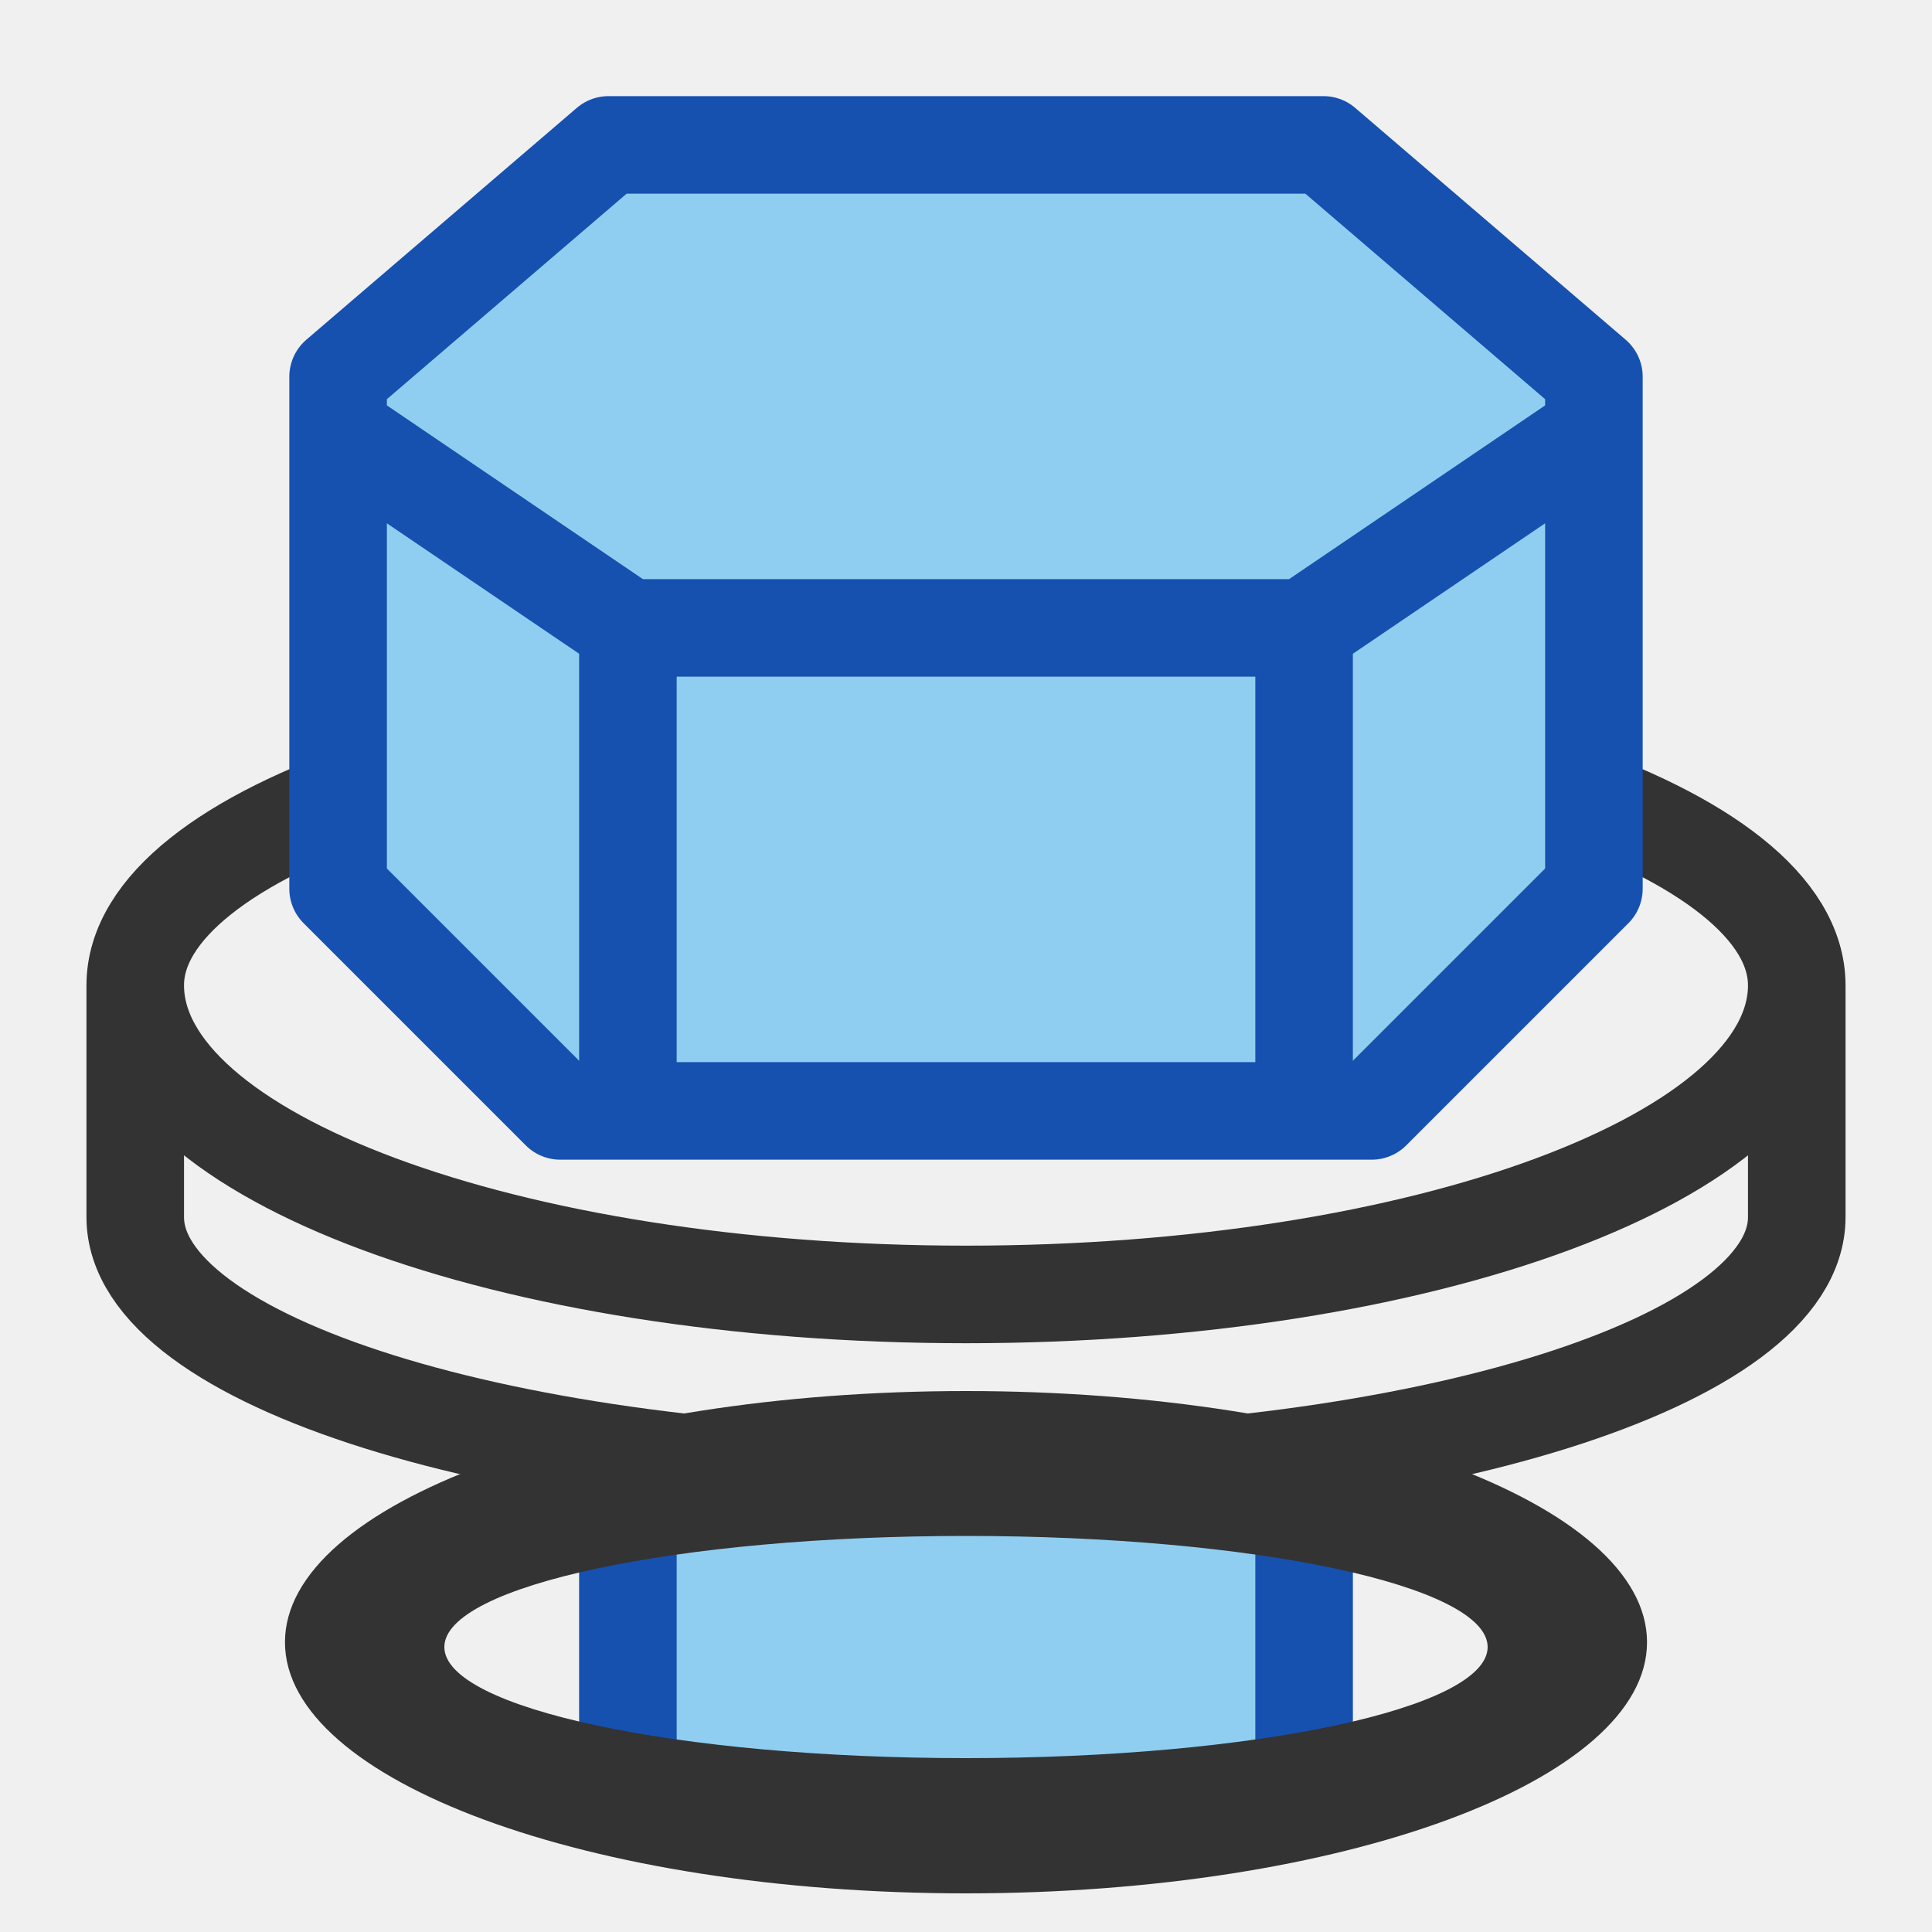
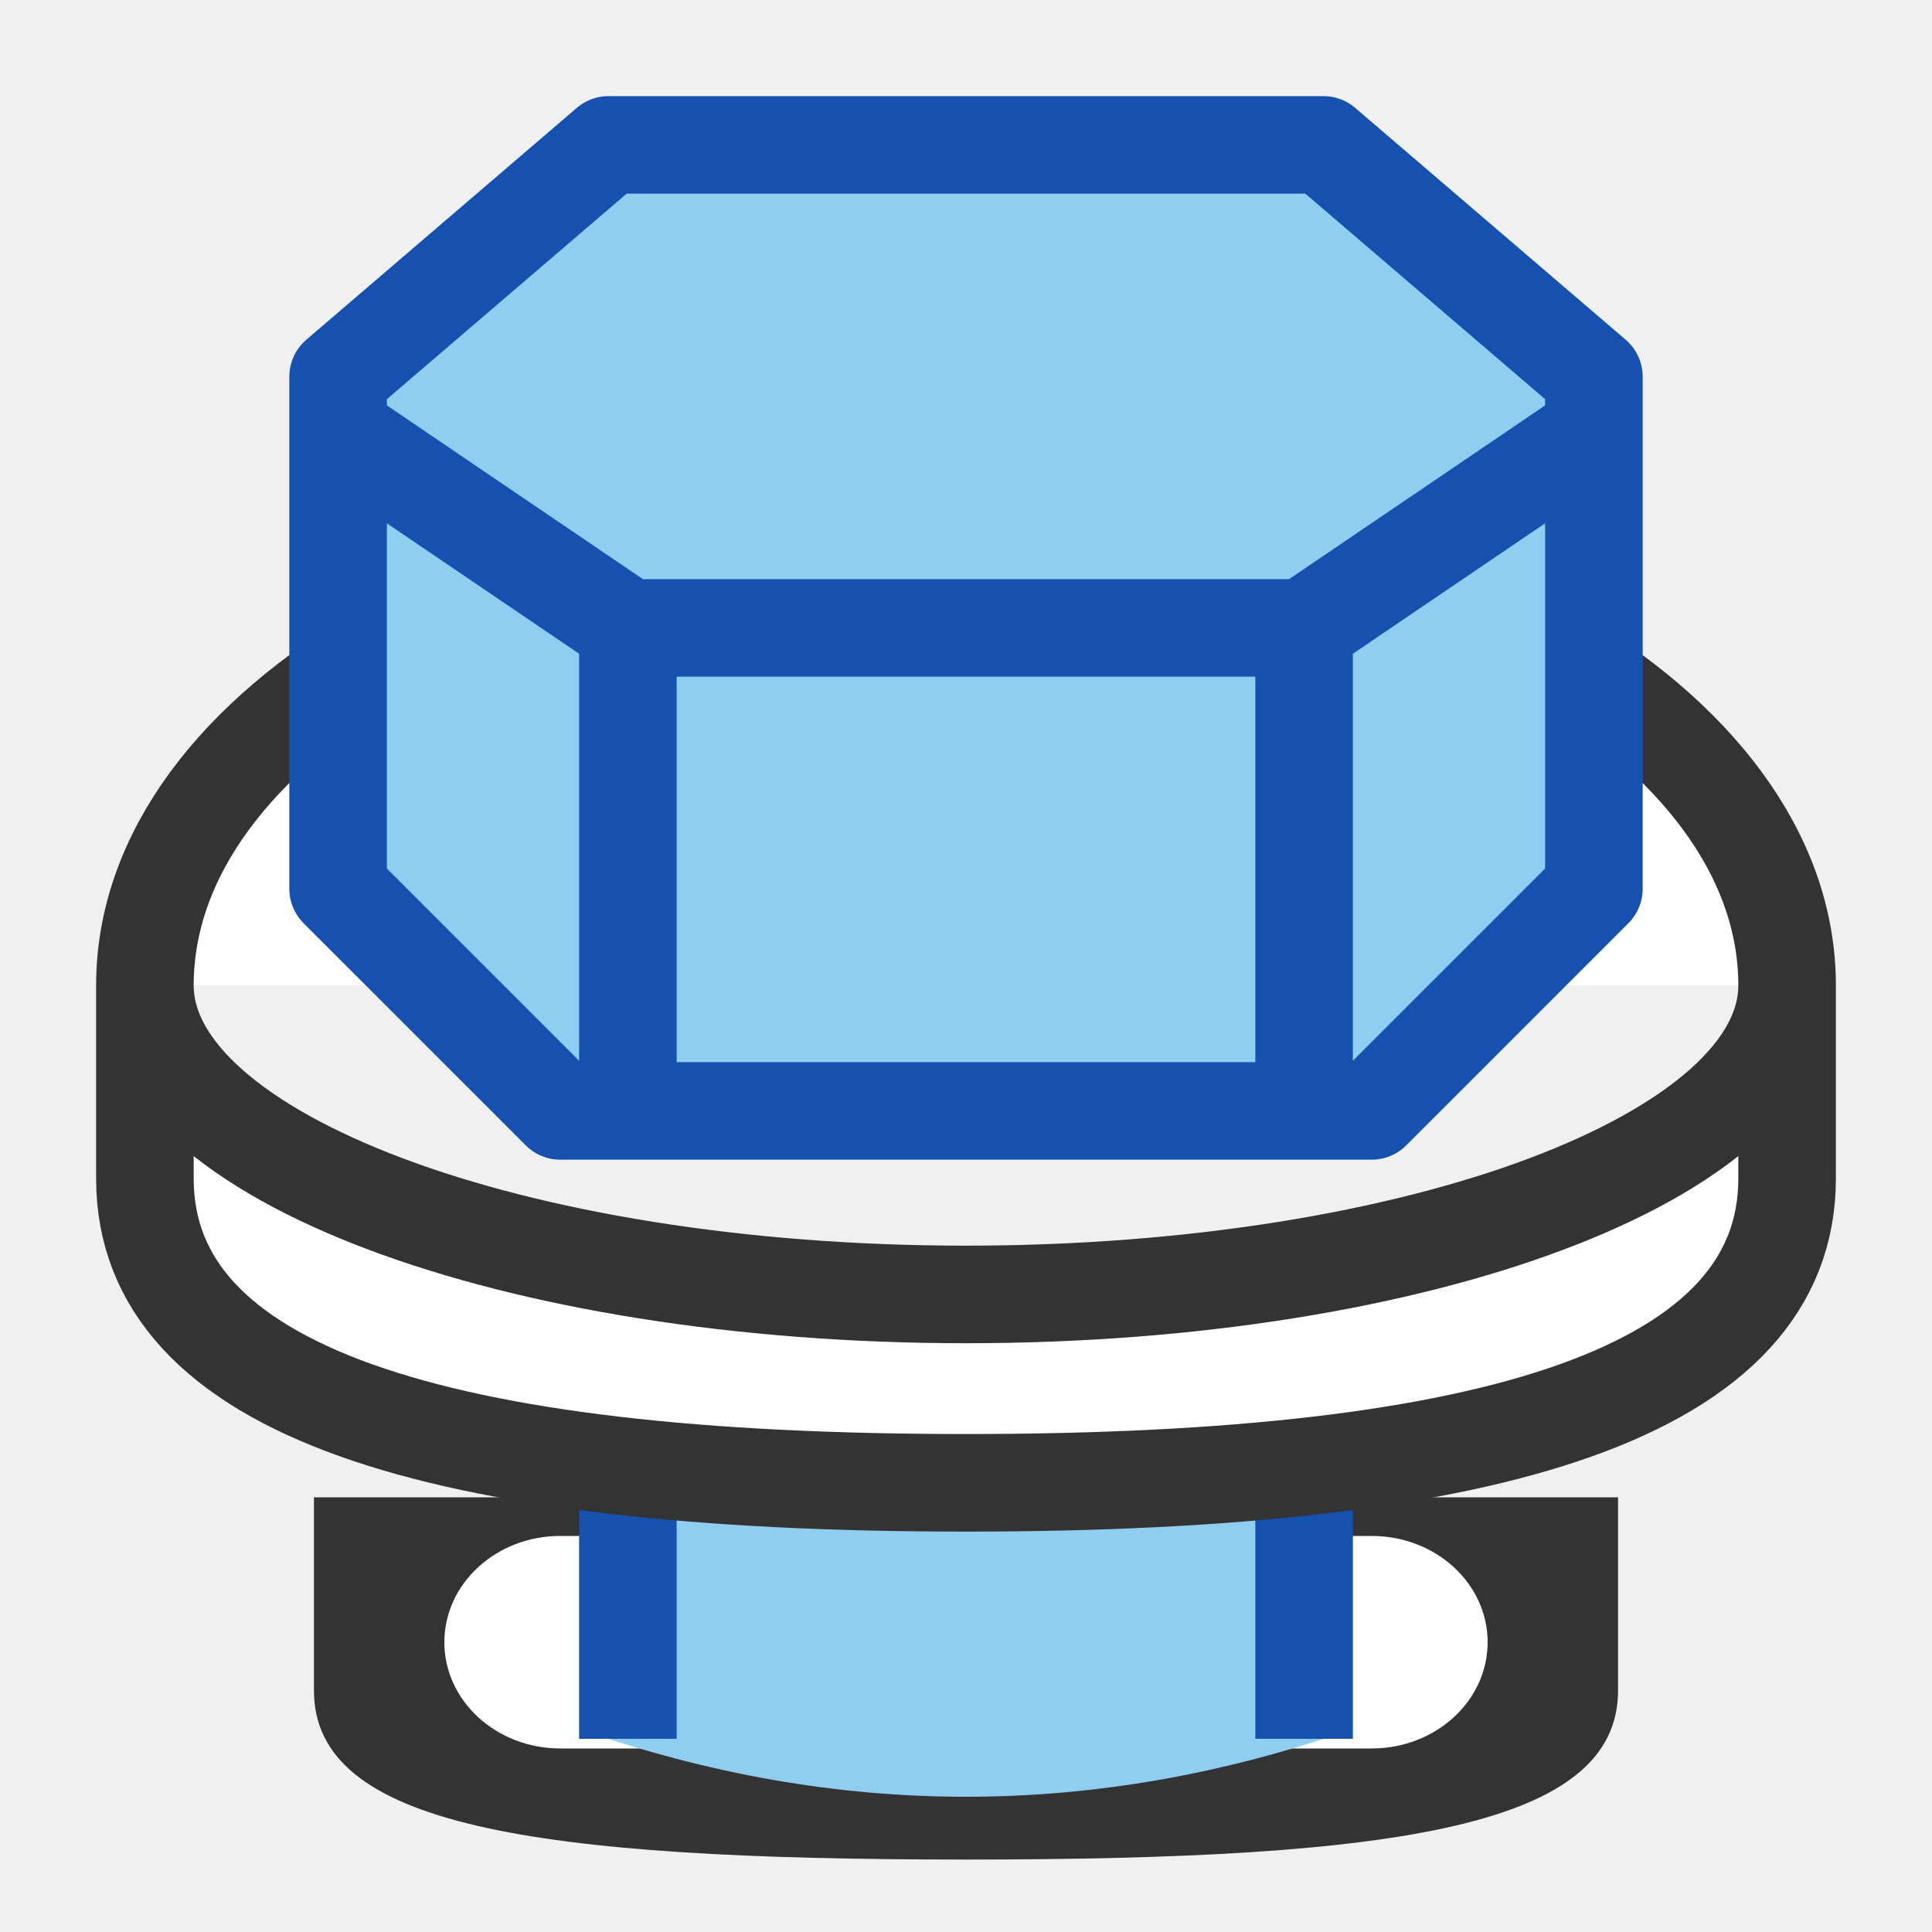
<svg xmlns="http://www.w3.org/2000/svg" width="24" height="24" viewBox="0 0 24 24" fill="none">
  <g transform="scale(1.2)" stroke-width="1.01">
-     <path d="M10 7.3A8.6 2.9 0 0 0 1.4 10.2V12.6A8.6 2.7 0 0 0 18.6 12.6V10.2A8.6 2.9 0 0 0 10 7.3ZM1.4 10.2A8.6 3.2 0 0 0 18.6 10.2" stroke="#333333" />
-     <path d="M6 15H14V18.6H6Z" fill="#90CEF1" />
-     <path d="M6.5 15V18.6M13.5 15V18.6" stroke="#1651B0" />
-     <path d="M10 14.4A7.05 2.6 0 0 0 10 19.6A7.05 2.6 0 0 0 10 14.4ZM10 15.9A5.4 1.15 0 0 1 10 18.2A5.4 1.15 0 0 1 10 15.9Z" fill="#333333" fill-rule="evenodd" />
+     <path d="M3.25 15.5V17.5C3.25 18.9 5.5 19.25 10 19.25C14.5 19.25 16.75 18.9 16.75 17.5V15.5Z" fill="#333333" />
+     <rect x="4.6" y="15.9" width="10.8" height="2.2" rx="1.2" ry="1.1" fill="#ffffff" />
+     <path d="M6 15.5H14V17.9Q10 19.3 6 17.9Z" fill="#90CEF1" />
+     <path d="M6.5 15.5V18M13.5 15.5V18" stroke="#1651B0" />
+     <path d="M1.5 10.2A8.5 4.9 0 0 1 18.5 10.2V12.2C18.5 14.4 15.5 15.35 10 15.35C4.5 15.35 1.5 14.4 1.5 12.2ZM1.5 10.2A8.5 3.2 0 0 0 18.5 10.2" stroke="#333333" fill="#ffffff" />
    <path d="M6.3 1.5H13.7L16.5 3.9V9.2L14.2 11.5H5.8L3.5 9.2V3.9Z" fill="#90CEF1" stroke="#1651B0" stroke-linejoin="round" />
    <path d="M3.7 4.6L6.5 6.5H13.5L16.3 4.6M6.5 6.5V11.2M13.5 6.5V11.2" stroke="#1651B0" />
  </g>
</svg>
